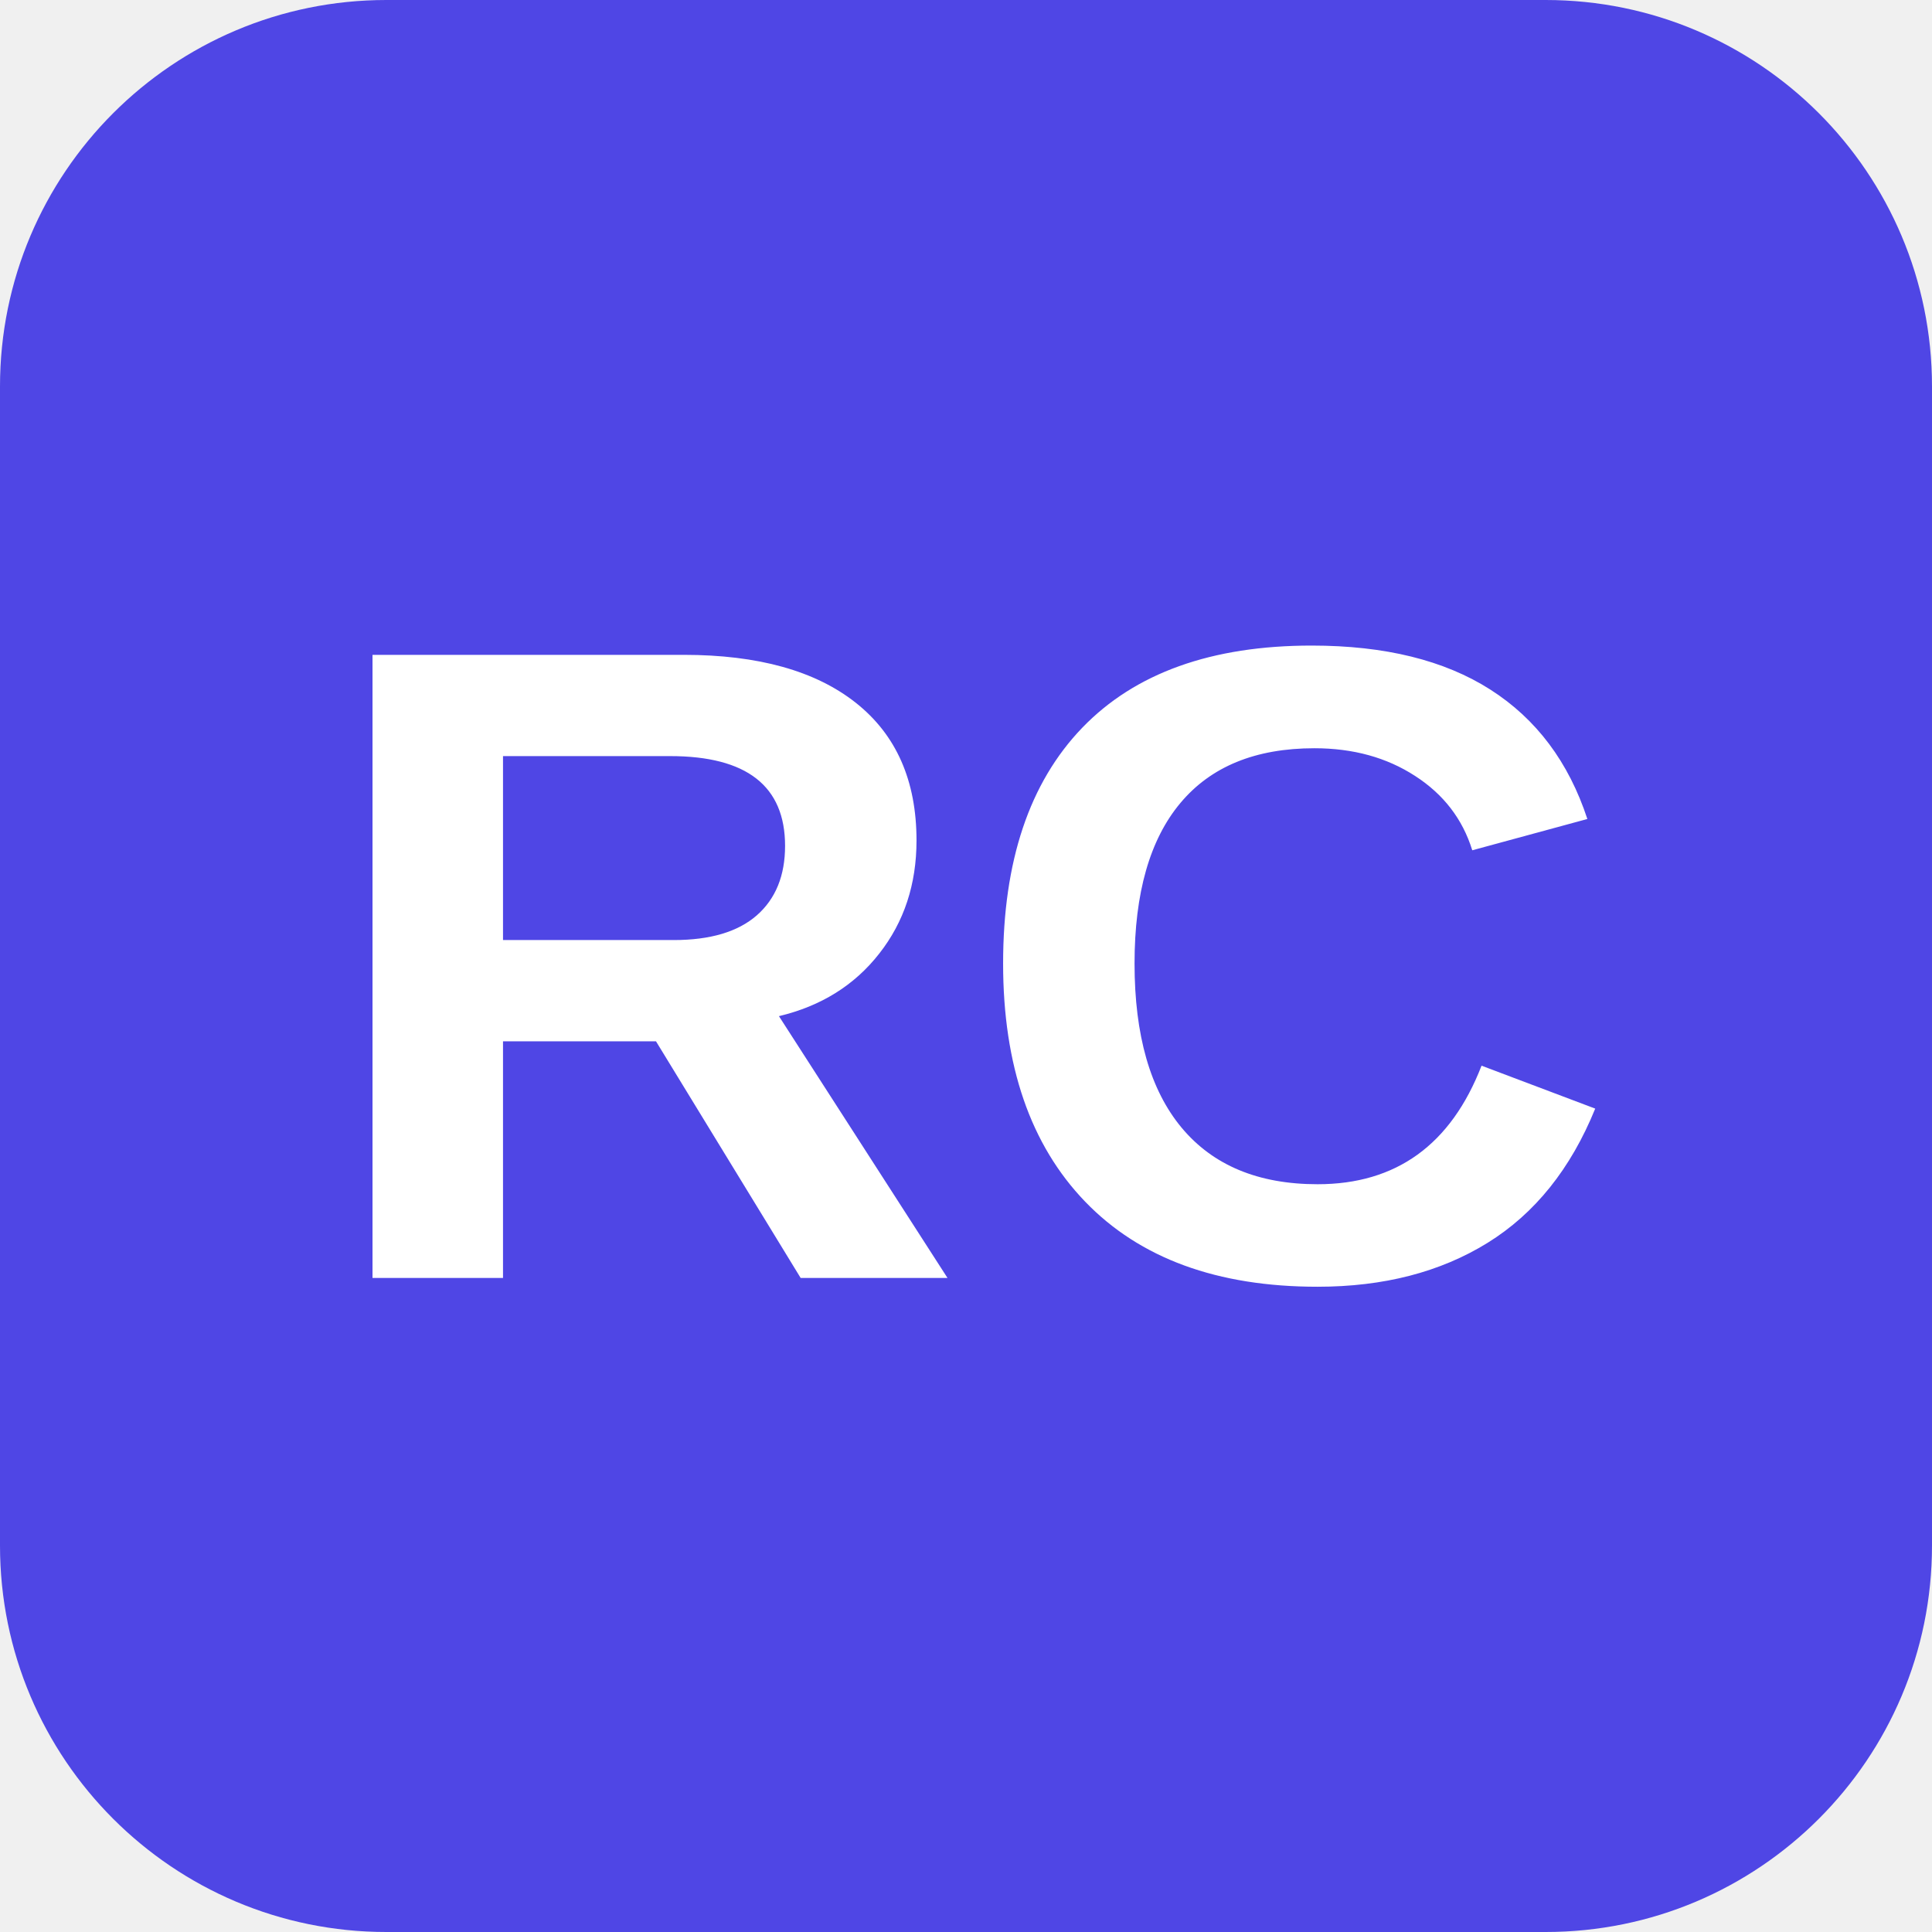
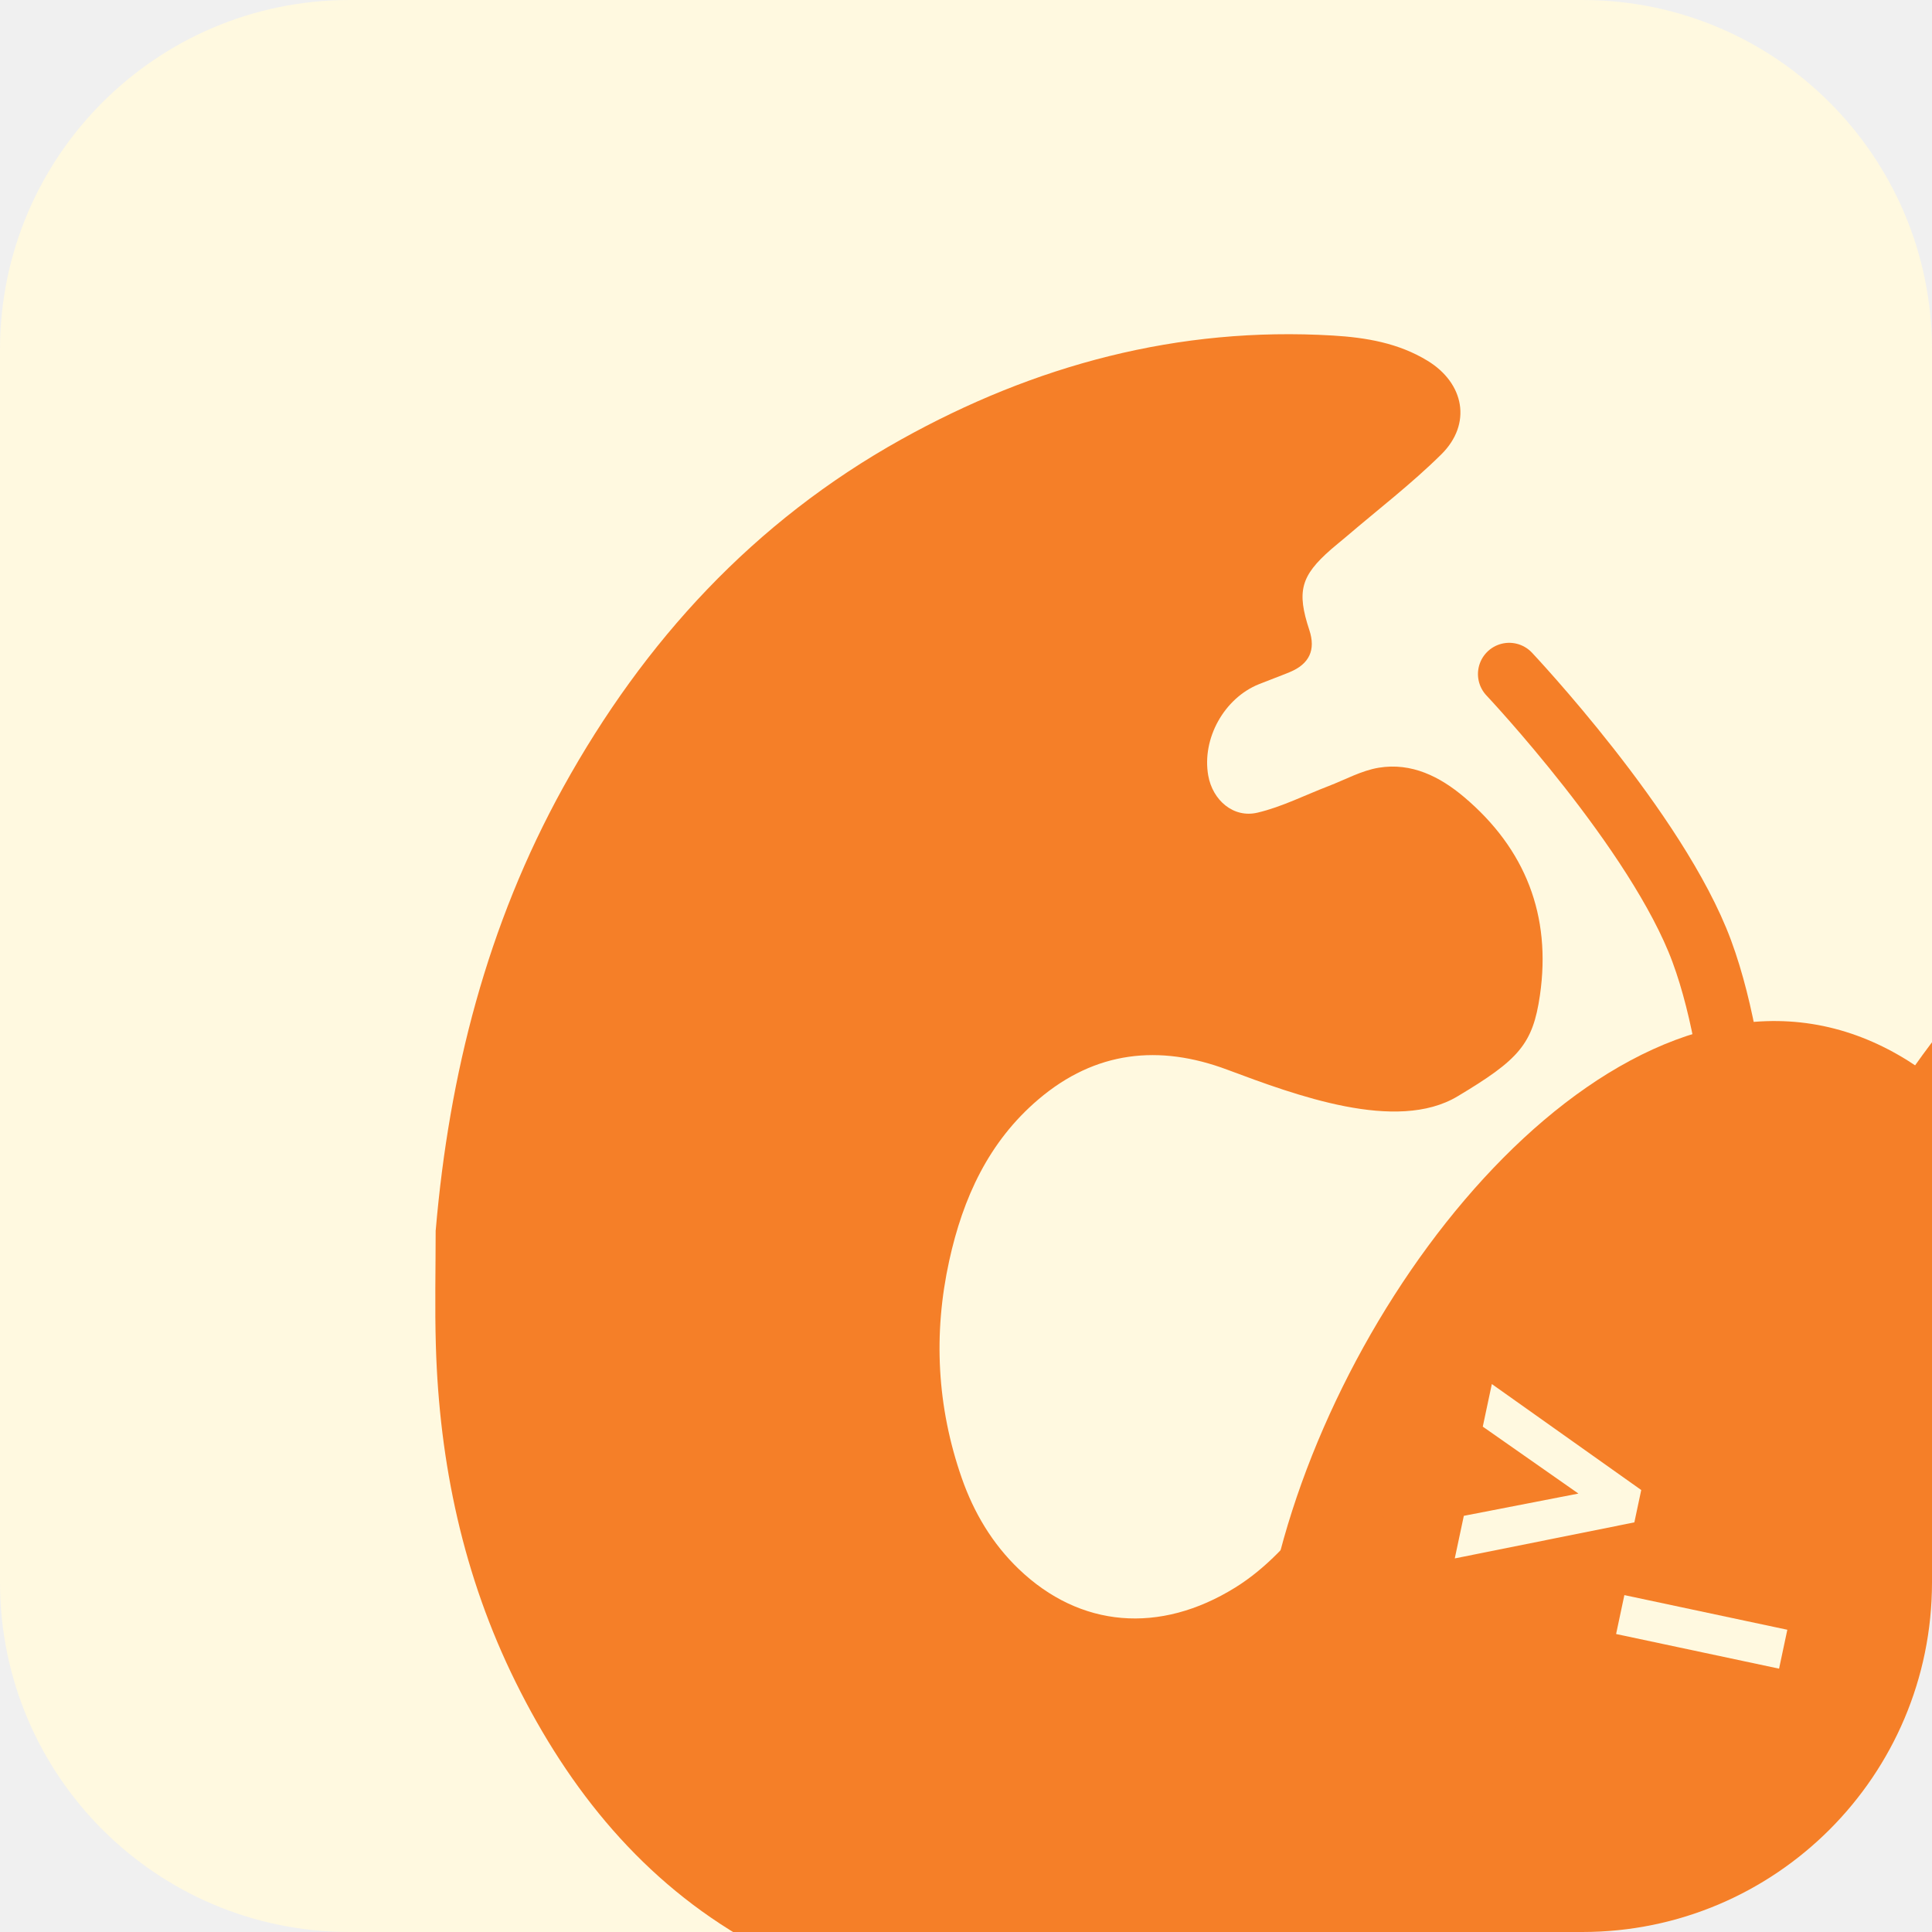
- <svg xmlns="http://www.w3.org/2000/svg" viewBox="0 0 192 192">
-   <rect width="192" height="192" rx="38.4" fill="#4F46E5" />
-   <text x="96" y="127" font-family="Arial, sans-serif" font-size="90" font-weight="bold" fill="white" text-anchor="middle">RC</text>
+ <svg xmlns="http://www.w3.org/2000/svg" width="1000" height="1000" viewBox="0 0 1000 1000" fill="none">
+   <g clip-path="url(#clip0_217_4)">
+     <rect width="1000" height="1000" rx="181" fill="#FFF9E0" />
+     <path d="M781.156 348.889C781.156 348.889 857.841 430.194 880.819 492.276C903.796 554.357 903.118 650.757 903.118 650.757" stroke="#F57F28" stroke-width="32.338" stroke-linecap="round" />
+     <path d="M1194.85 430.294C1194.85 430.294 1090.28 469.753 1042.42 515.479C994.548 561.205 952.898 648.146 952.898 648.146" stroke="#F57F28" stroke-width="32.338" stroke-linecap="round" />
+     <path d="M937.934 530.012C1063.99 549.977 1135.11 762.296 1111.53 911.132C1087.96 1059.97 978.619 1088.96 852.568 1069C726.516 1049.03 631.487 987.67 655.06 838.834C678.634 689.998 811.883 510.048 937.934 530.012ZM836.49 845.762L920.84 863.692L925.12 843.554L840.771 825.624L836.49 845.762ZM767.486 738.421L768.948 739.445L816.985 773.071L759.424 784.252L757.672 784.593L752.986 806.636L757.005 805.83L844.202 788.328L845.94 787.98L849.501 771.229L848.054 770.203L775.514 718.748L772.171 716.378L767.486 738.421Z" fill="#F57F28" />
+     <path d="M291.529 407.484C252.146 478.721 232.466 555.866 225.533 636.749L225.5 636.778C225.498 656.72 225.013 676.683 225.604 696.608C227.398 757.461 239.815 815.942 266.939 870.739C294.669 926.766 332.954 973.968 387.955 1005.03C468.534 1050.56 553.335 1057.14 640.636 1027C687.665 1010.77 727.786 983.708 758.741 944.326C776.061 922.301 787.013 897.293 788.119 868.763C788.989 846.219 780.769 828.012 762.606 814.114C742.915 799.045 721.449 787.248 698.632 777.749L698.332 777.624C687.581 773.149 687.533 773.129 680.002 782.552C668.152 797.37 655.711 811.565 639.34 821.722C600.319 845.928 559.065 842.598 527.302 812.127C513.615 798.993 504.053 782.928 497.823 765.091C484.96 728.21 482.965 690.513 491.329 652.455C498.426 620.157 511.619 591.014 537.537 568.988C567.024 543.939 600 540.5 635.182 553.65L635.303 553.695C670.484 566.844 722.796 586.396 754.413 567.47C786.066 548.522 793.387 540.582 797.075 515.1C803.033 473.925 789.593 439.429 757.857 412.59C745.33 401.994 730.612 394.57 713.629 397.372C704.674 398.85 696.266 403.567 687.62 406.884C675.397 411.571 663.507 417.647 650.876 420.631C638.417 423.577 627.633 414.193 625.376 401.394C622.016 382.289 633.626 361.367 651.635 354.131C656.917 352.009 662.283 350.062 667.552 347.893C677.73 343.679 681.116 336.42 677.711 326.115C671.097 306.108 673.246 298.088 688.964 284.345C691.495 282.125 694.158 280.053 696.717 277.865C713.235 263.728 730.597 250.43 746.021 235.176C761.92 219.464 758.01 198.383 738.888 186.725C723.812 177.522 706.999 174.693 689.828 173.669C609.898 168.934 535.668 188.88 466.33 227.529C390.221 269.951 333.389 331.782 291.529 407.484Z" fill="#F57F28" />
+   </g>
+   <defs>
+     <clipPath id="clip0_217_4">
+       <rect width="1000" height="1000" rx="181" fill="white" />
+     </clipPath>
+   </defs>
</svg>
